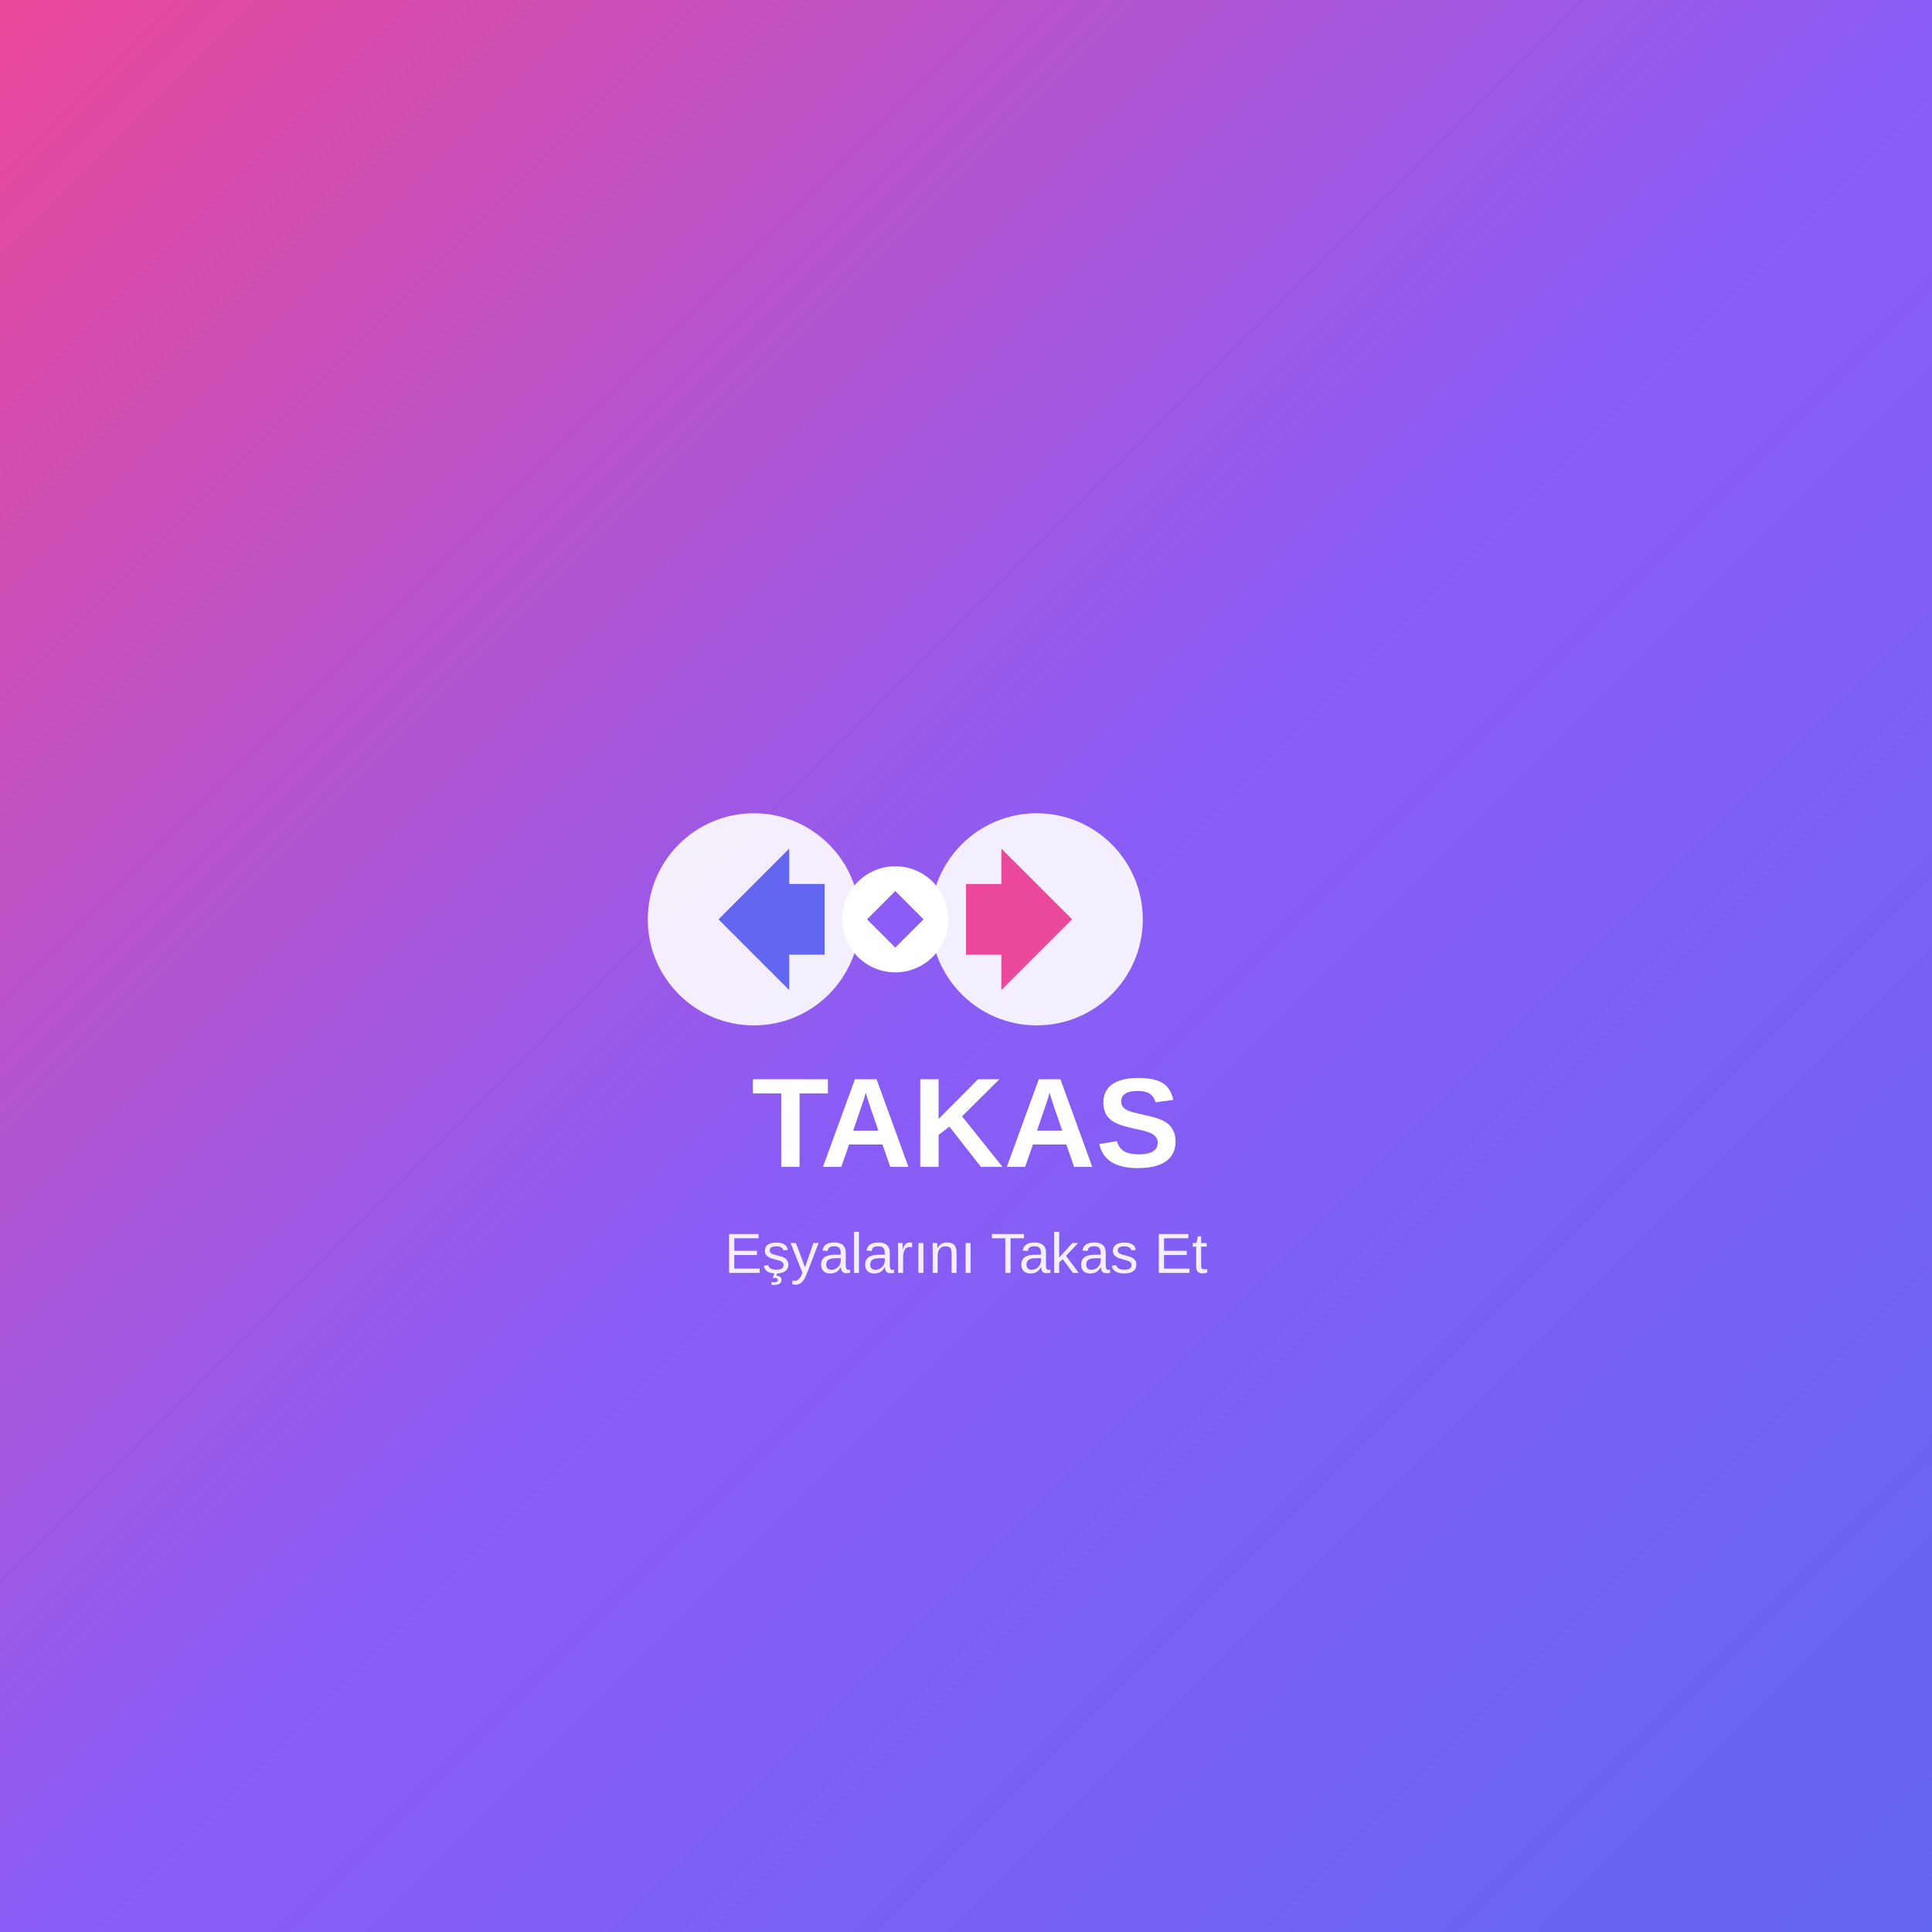
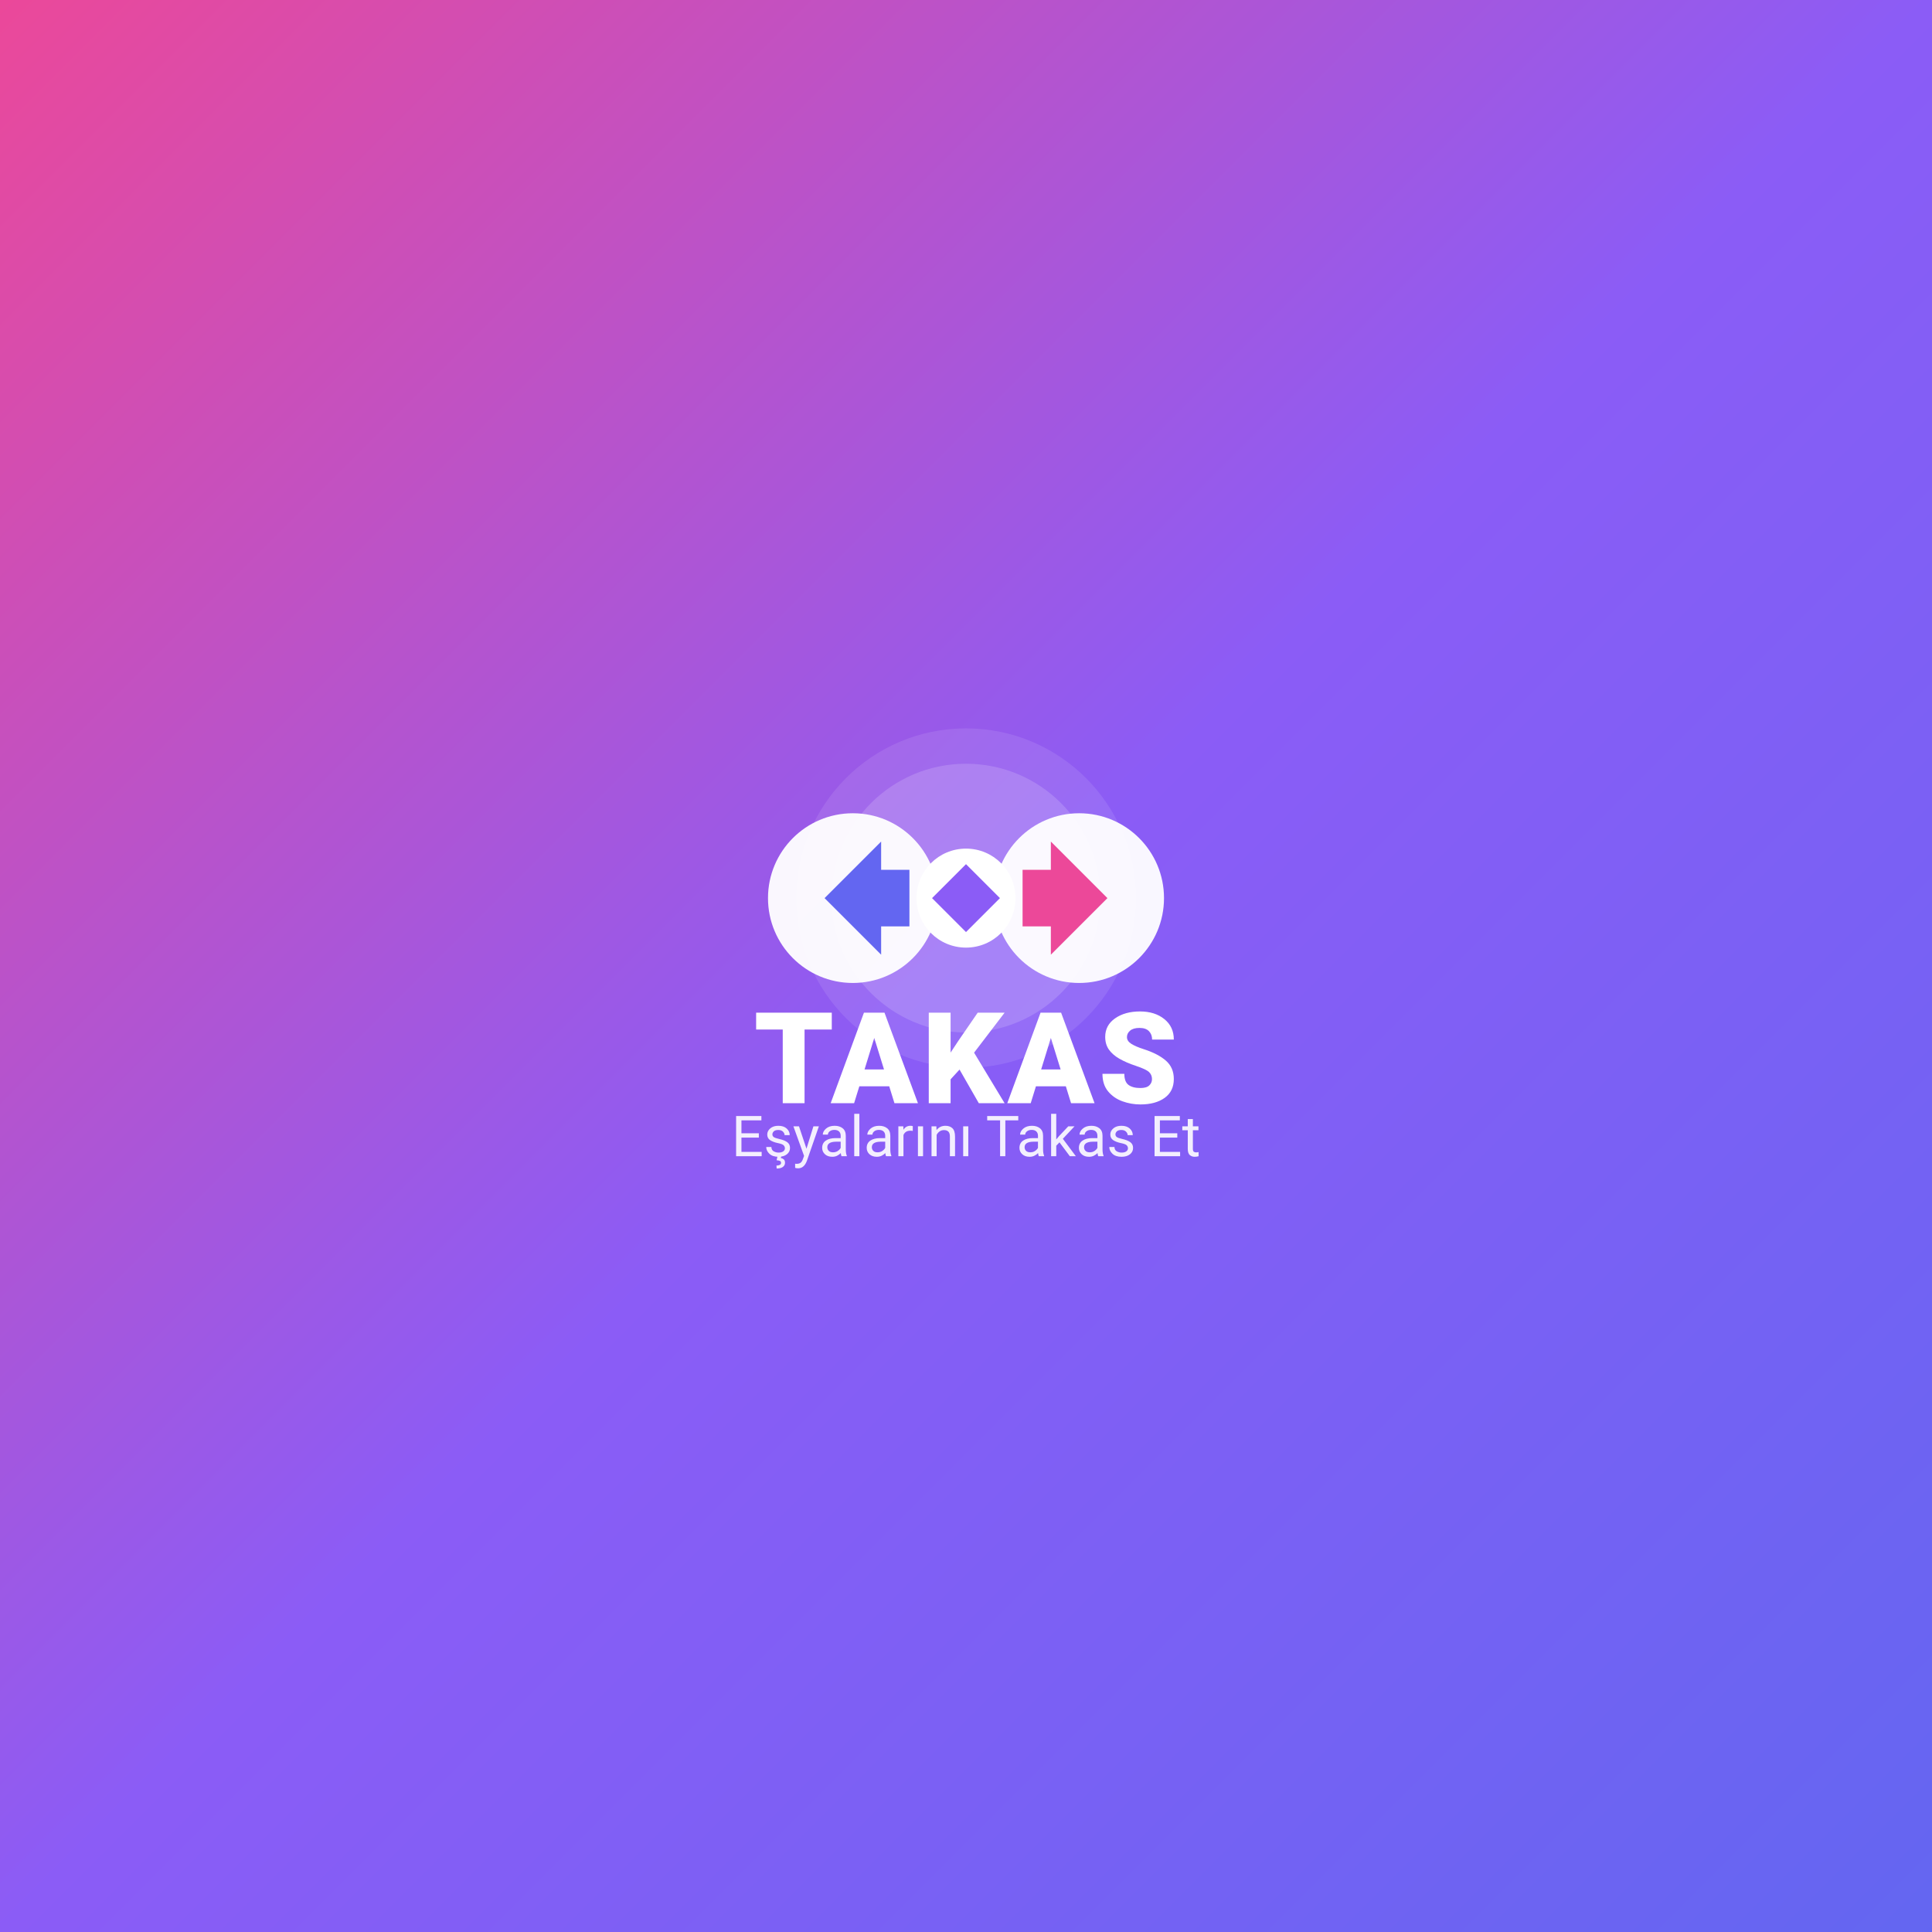
<svg xmlns="http://www.w3.org/2000/svg" width="2732" height="2732" viewBox="0 0 2732 2732" fill="none">
  <rect width="2732" height="2732" fill="url(#splashGradient)" />
-   <g transform="translate(866, 1000)">
-     <circle cx="200" cy="300" r="150" fill="white" opacity="0.9" />
-     <path d="M150 300 L250 200 L250 250 L300 250 L300 350 L250 350 L250 400 Z" fill="#6366F1" />
-     <circle cx="600" cy="300" r="150" fill="white" opacity="0.9" />
-     <path d="M650 300 L550 400 L550 350 L500 350 L500 250 L550 250 L550 200 Z" fill="#EC4899" />
-     <path d="M350 260 Q400 240 450 260" stroke="white" stroke-width="18" fill="none" opacity="0.8" />
-     <path d="M350 340 Q400 360 450 340" stroke="white" stroke-width="18" fill="none" opacity="0.8" />
-     <circle cx="400" cy="300" r="75" fill="white" />
-     <path d="M360 300 L400 260 L440 300 L400 340 Z" fill="#8B5CF6" />
+   <g transform="translate(1366, 1270)">
+     <circle cx="0" cy="0" r="240" fill="white" opacity="0.10" />
+     <circle cx="0" cy="0" r="190" fill="white" opacity="0.16" />
+     <circle cx="-160" cy="0" r="120" fill="white" opacity="0.95" />
+     <path d="M-200 0 L-120 -80 L-120 -40 L-80 -40 L-80 40 L-120 40 L-120 80 Z" fill="#6366F1" />
+     <circle cx="160" cy="0" r="120" fill="white" opacity="0.95" />
+     <path d="M200 0 L120 80 L120 40 L80 40 L80 -40 L120 -40 L120 -80 Z" fill="#EC4899" />
+     <circle cx="0" cy="0" r="70" fill="white" />
+     <path d="M-48 0 L0 -48 L48 0 L0 48 Z" fill="#8B5CF6" />
  </g>
-   <text x="1366" y="1650" text-anchor="middle" font-size="180" fill="white" font-family="Arial, sans-serif" font-weight="bold">TAKAS</text>
-   <text x="1366" y="1800" text-anchor="middle" font-size="80" fill="white" font-family="Arial, sans-serif" opacity="0.9">Eşyalarını Takas Et</text>
+   <text x="50%" y="1560" text-anchor="middle" font-size="180" fill="white" font-family="-apple-system, BlinkMacSystemFont, 'Segoe UI', Roboto, Arial, sans-serif" font-weight="800" letter-spacing="6">TAKAS</text>
+   <text x="50%" y="1635" text-anchor="middle" font-size="80" fill="white" font-family="-apple-system, BlinkMacSystemFont, 'Segoe UI', Roboto, Arial, sans-serif" opacity="0.9">Eşyalarını Takas Et</text>
  <defs>
    <linearGradient id="splashGradient" x1="0%" y1="0%" x2="100%" y2="100%">
      <stop offset="0%" style="stop-color:#EC4899;stop-opacity:1" />
      <stop offset="50%" style="stop-color:#8B5CF6;stop-opacity:1" />
      <stop offset="100%" style="stop-color:#6366F1;stop-opacity:1" />
    </linearGradient>
  </defs>
</svg>
